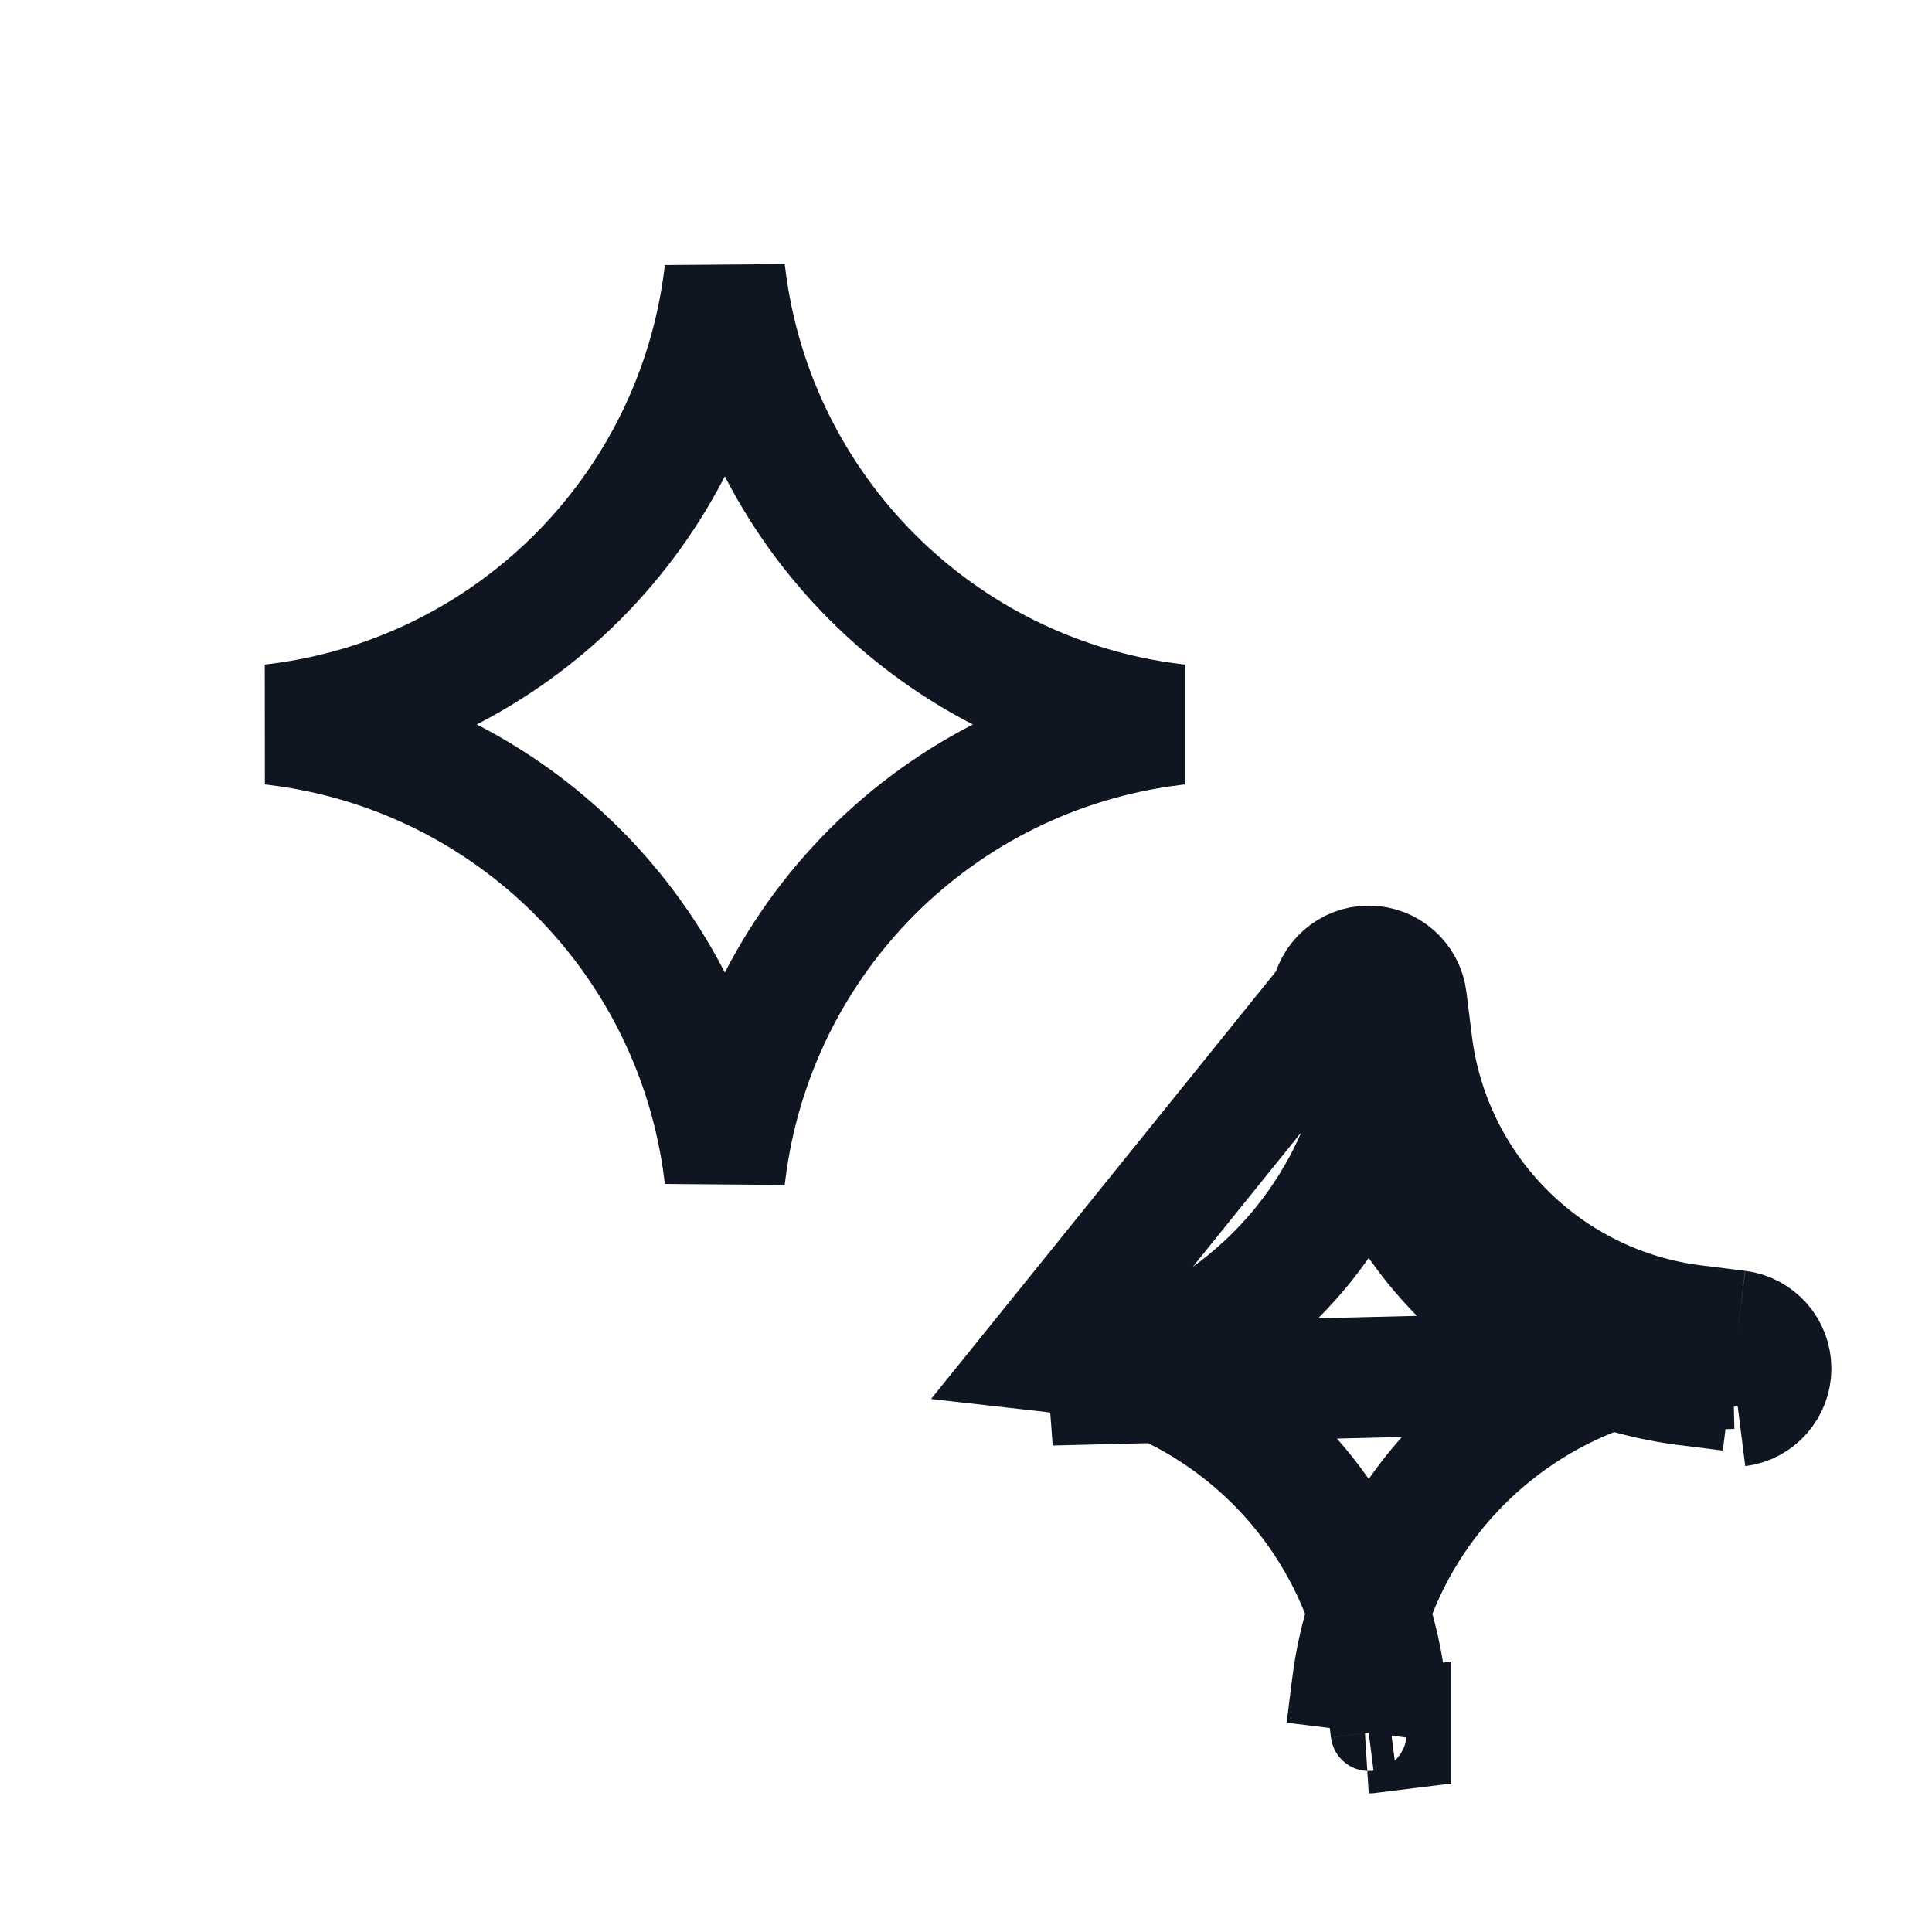
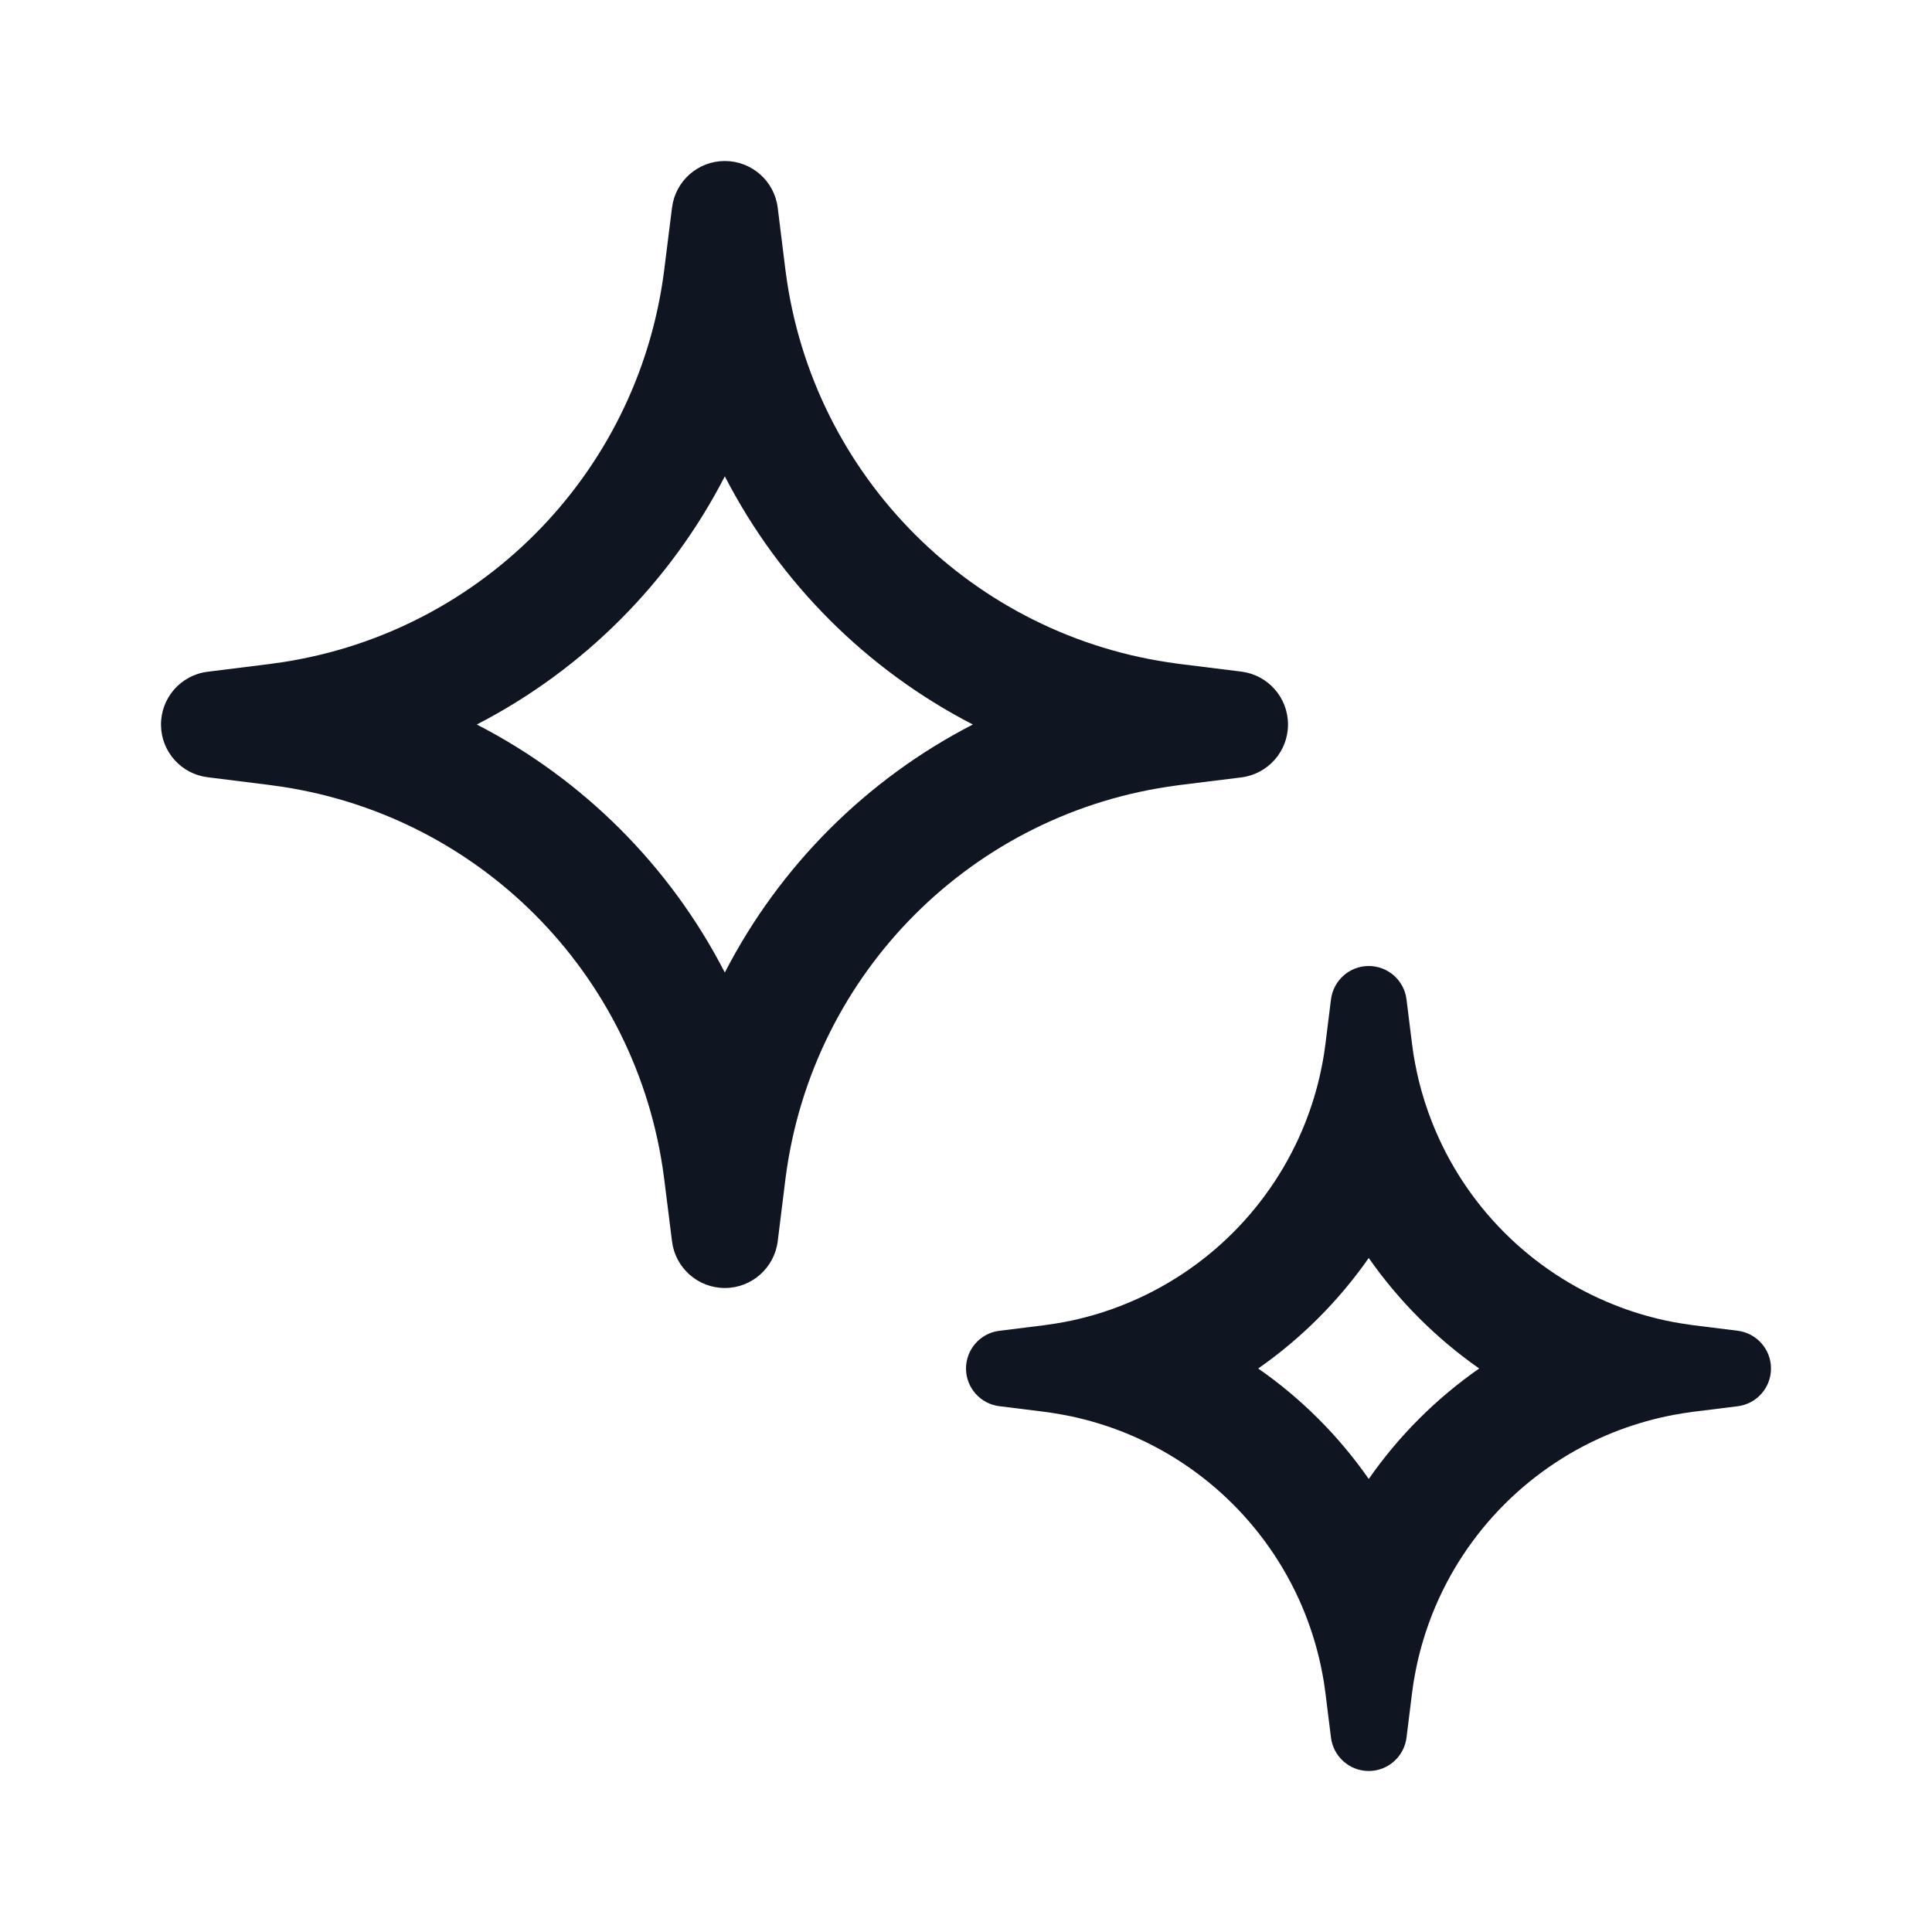
<svg xmlns="http://www.w3.org/2000/svg" width="24" height="24" viewBox="0 0 24 24" fill="none">
-   <path d="M21.586 16.531L21.039 16.463C19.209 16.234 17.768 14.792 17.54 12.961L17.472 12.414C17.443 12.178 17.241 12 17.003 12C16.765 12 16.564 12.178 16.534 12.414M21.586 16.531L21.527 16.999L21.493 16.725L21.493 16.725M21.586 16.531C21.823 16.561 22 16.762 22 17C22 17.238 21.823 17.439 21.586 17.469M21.586 16.531L21.527 17L21.586 17.469M21.493 16.725L20.999 16.787L20.999 16.787L20.946 16.793C20.63 16.833 20.324 16.902 20.03 17M21.493 16.725L21.527 17L21.493 17.275M21.493 16.725C21.354 16.742 21.25 16.86 21.25 17C21.25 17.14 21.354 17.258 21.493 17.275M20.03 17C18.602 16.525 17.477 15.4 17.003 13.971M20.03 17C20.324 17.097 20.63 17.167 20.946 17.207L20.946 17.207L20.999 17.213L21.493 17.275M20.03 17C18.602 17.474 17.477 18.599 17.003 20.028M17.003 13.971C17.101 13.678 17.171 13.371 17.21 13.054L17.21 13.054L17.217 13.002L17.217 13.002L17.278 12.508M17.003 13.971C16.905 13.678 16.835 13.371 16.796 13.054L16.796 13.054L16.789 13.002L16.789 13.002L16.728 12.507C16.745 12.647 16.864 12.75 17.003 12.75C17.144 12.75 17.261 12.645 17.278 12.508M17.003 13.971C16.529 15.4 15.403 16.525 13.975 17M17.278 12.508L17.278 12.507L17.003 12.473L17 12.472L16.534 12.414M17.278 12.508L17.003 12.473L17.002 12.473L16.999 12.473L16.534 12.414M16.534 12.414L13.007 16.787L13.06 16.793C13.376 16.833 13.682 16.903 13.975 17M13.975 17C15.404 17.474 16.529 18.599 17.003 20.028M13.975 17C13.682 17.097 13.375 17.167 13.059 17.207C13.059 17.207 13.059 17.207 13.059 17.207L21.527 17.001M21.586 17.469L21.527 17.001M21.586 17.469L21.527 17.001M21.527 17.001L21.493 17.275L21.493 17.275M17.003 20.028C16.905 20.322 16.835 20.629 16.796 20.946L16.796 20.946L16.789 20.998L16.728 21.492C16.745 21.355 16.862 21.25 17.003 21.25C17.144 21.25 17.261 21.355 17.278 21.492M17.003 20.028C17.101 20.322 17.171 20.629 17.21 20.946L17.217 20.998L17.217 20.998L17.278 21.492M17.278 21.492L17.278 21.493L17.004 21.527L17.003 21.527L17.278 21.492ZM9.012 14.561L9.012 14.561L9.004 14.622L8.997 14.561C8.997 14.561 8.997 14.561 8.997 14.561C8.634 11.656 6.352 9.371 3.447 9.008L3.382 9L3.446 8.992C3.446 8.992 3.446 8.992 3.446 8.992C6.348 8.629 8.634 6.342 8.997 3.439L8.997 3.439L9.004 3.378L9.012 3.439L9.012 3.439C9.374 6.341 11.659 8.629 14.562 8.992L14.562 8.992L14.627 9L14.562 9.008C14.562 9.008 14.562 9.008 14.562 9.008C11.657 9.371 9.375 11.655 9.012 14.561Z" stroke="#0F1621" stroke-width="1.5" />
+   <path fill-rule="evenodd" clip-rule="evenodd" d="M8.248 3.377C7.917 5.916 5.919 7.914 3.381 8.244C3.372 8.245 3.362 8.247 3.353 8.248L2.577 8.345C2.244 8.387 1.995 8.673 2 9.01C2.005 9.339 2.251 9.614 2.578 9.655L3.354 9.752C3.363 9.753 3.372 9.755 3.381 9.756C5.922 10.086 7.917 12.082 8.248 14.623C8.25 14.633 8.251 14.644 8.252 14.654L8.348 15.42C8.389 15.751 8.67 16 9.004 16C9.338 16 9.619 15.751 9.661 15.42L9.756 14.654C9.757 14.644 9.759 14.633 9.76 14.623C10.092 12.081 12.087 10.086 14.627 9.756C14.636 9.755 14.646 9.753 14.655 9.752L15.421 9.657C15.752 9.615 16 9.334 16 9C16 8.666 15.752 8.385 15.421 8.343L14.655 8.248C14.646 8.247 14.636 8.245 14.627 8.244C12.089 7.914 10.091 5.916 9.76 3.377C9.759 3.367 9.757 3.356 9.756 3.346L9.661 2.58C9.62 2.249 9.338 2 9.004 2C8.67 2 8.389 2.249 8.348 2.58L8.252 3.346C8.251 3.356 8.25 3.367 8.248 3.377ZM17.793 20.049C18.202 19.018 19.021 18.199 20.051 17.79C20.256 17.709 20.47 17.644 20.691 17.596C20.761 17.581 20.831 17.568 20.902 17.557C20.948 17.55 20.993 17.543 21.039 17.537L21.586 17.469C21.823 17.439 22 17.238 22 17C22 16.762 21.823 16.561 21.586 16.531L21.039 16.463C20.993 16.457 20.948 16.45 20.903 16.443C20.831 16.432 20.761 16.419 20.691 16.404C20.47 16.356 20.257 16.291 20.052 16.209C19.021 15.8 18.202 14.981 17.793 13.95C17.712 13.745 17.646 13.531 17.599 13.31C17.584 13.24 17.571 13.169 17.559 13.098C17.552 13.053 17.546 13.007 17.54 12.961L17.472 12.414C17.443 12.178 17.241 12 17.003 12C16.765 12 16.564 12.178 16.534 12.414L16.466 12.961C16.46 13.007 16.454 13.053 16.447 13.098C16.435 13.169 16.422 13.24 16.407 13.309C16.36 13.531 16.294 13.745 16.213 13.95C15.804 14.981 14.984 15.8 13.954 16.209C13.747 16.292 13.532 16.357 13.31 16.405C13.242 16.419 13.173 16.432 13.104 16.443C13.058 16.45 13.012 16.457 12.966 16.463L12.412 16.532C12.174 16.562 11.997 16.767 12 17.007C12.004 17.242 12.18 17.439 12.413 17.468L12.967 17.537C13.012 17.543 13.058 17.549 13.103 17.557C13.173 17.568 13.242 17.581 13.31 17.595C13.532 17.643 13.748 17.708 13.954 17.79C14.985 18.199 15.804 19.018 16.213 20.049C16.294 20.255 16.36 20.469 16.407 20.69C16.422 20.76 16.435 20.831 16.447 20.902C16.454 20.947 16.46 20.993 16.466 21.039L16.534 21.586C16.564 21.822 16.765 22 17.003 22C17.241 22 17.442 21.822 17.472 21.586L17.54 21.039C17.546 20.993 17.552 20.947 17.559 20.902C17.571 20.831 17.584 20.76 17.599 20.69C17.646 20.469 17.712 20.255 17.793 20.049ZM17.003 18.372C17.376 17.837 17.841 17.372 18.375 17C17.841 16.626 17.376 16.161 17.003 15.627C16.63 16.161 16.165 16.626 15.63 17C16.165 17.372 16.63 17.837 17.003 18.372ZM12.085 9C10.764 8.319 9.685 7.239 9.004 5.917C8.324 7.239 7.244 8.319 5.923 9C7.245 9.68 8.324 10.759 9.004 12.081C9.685 10.759 10.764 9.68 12.085 9Z" fill="#0F1621" />
</svg>
